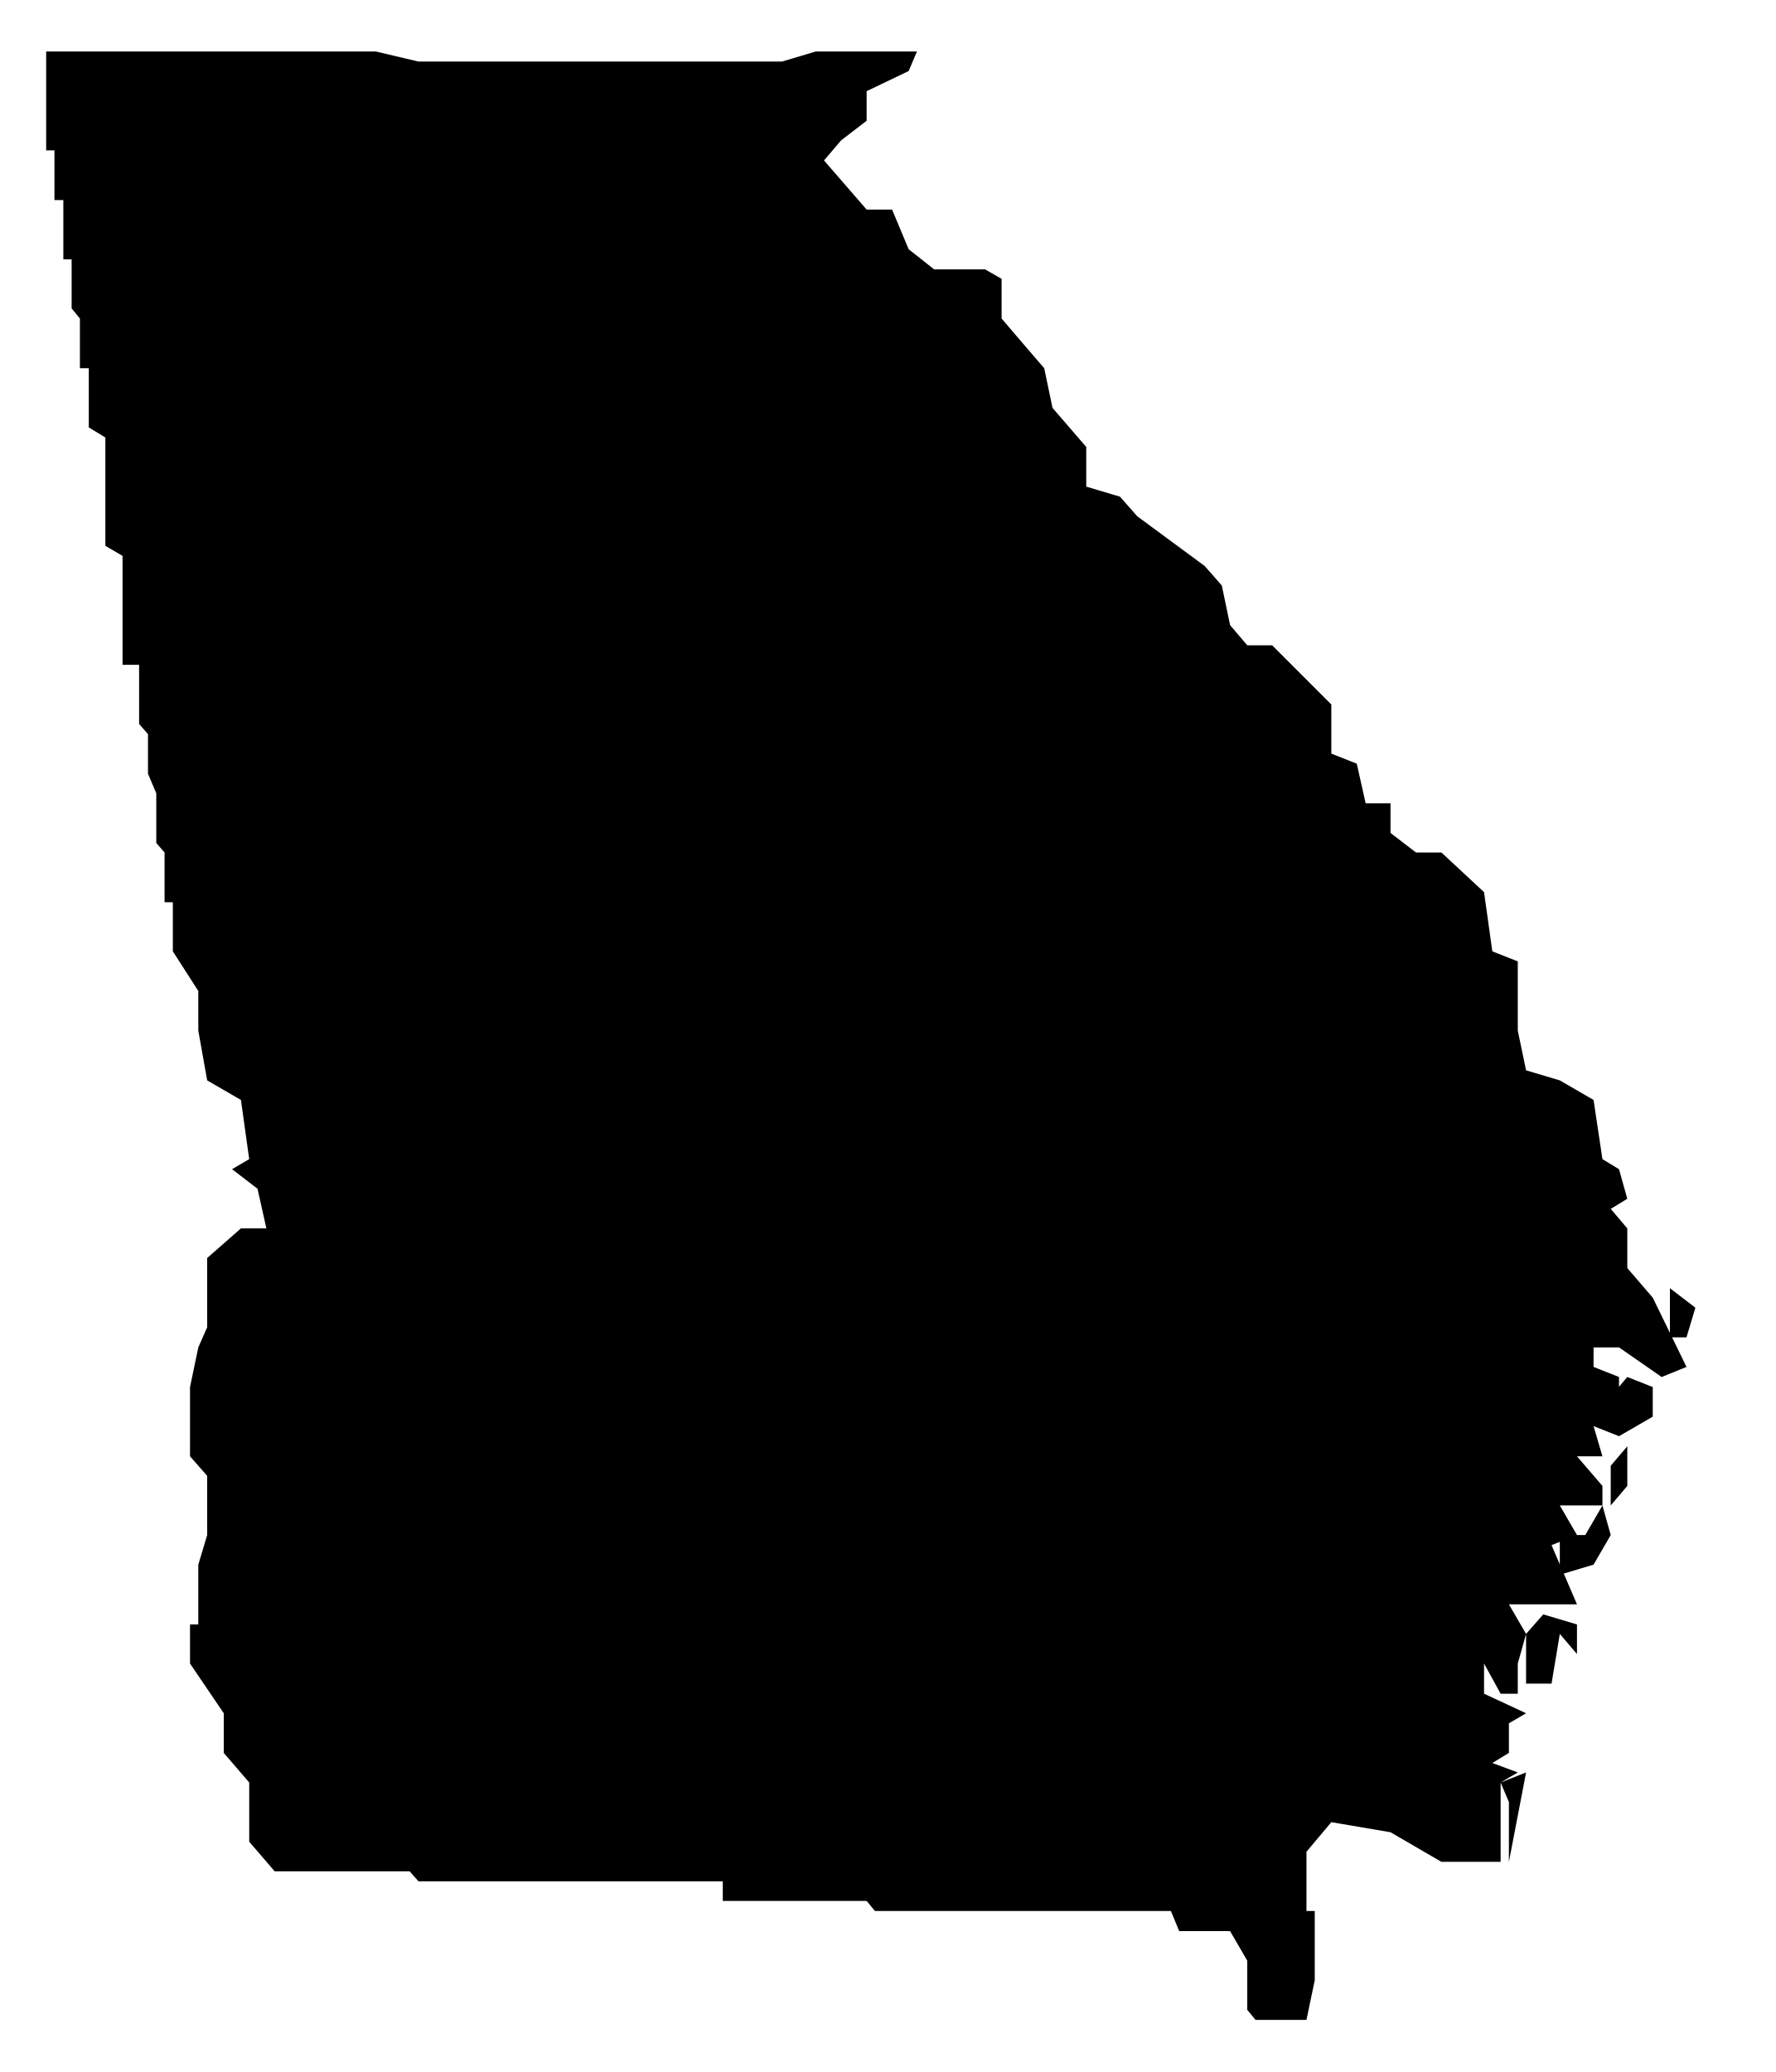
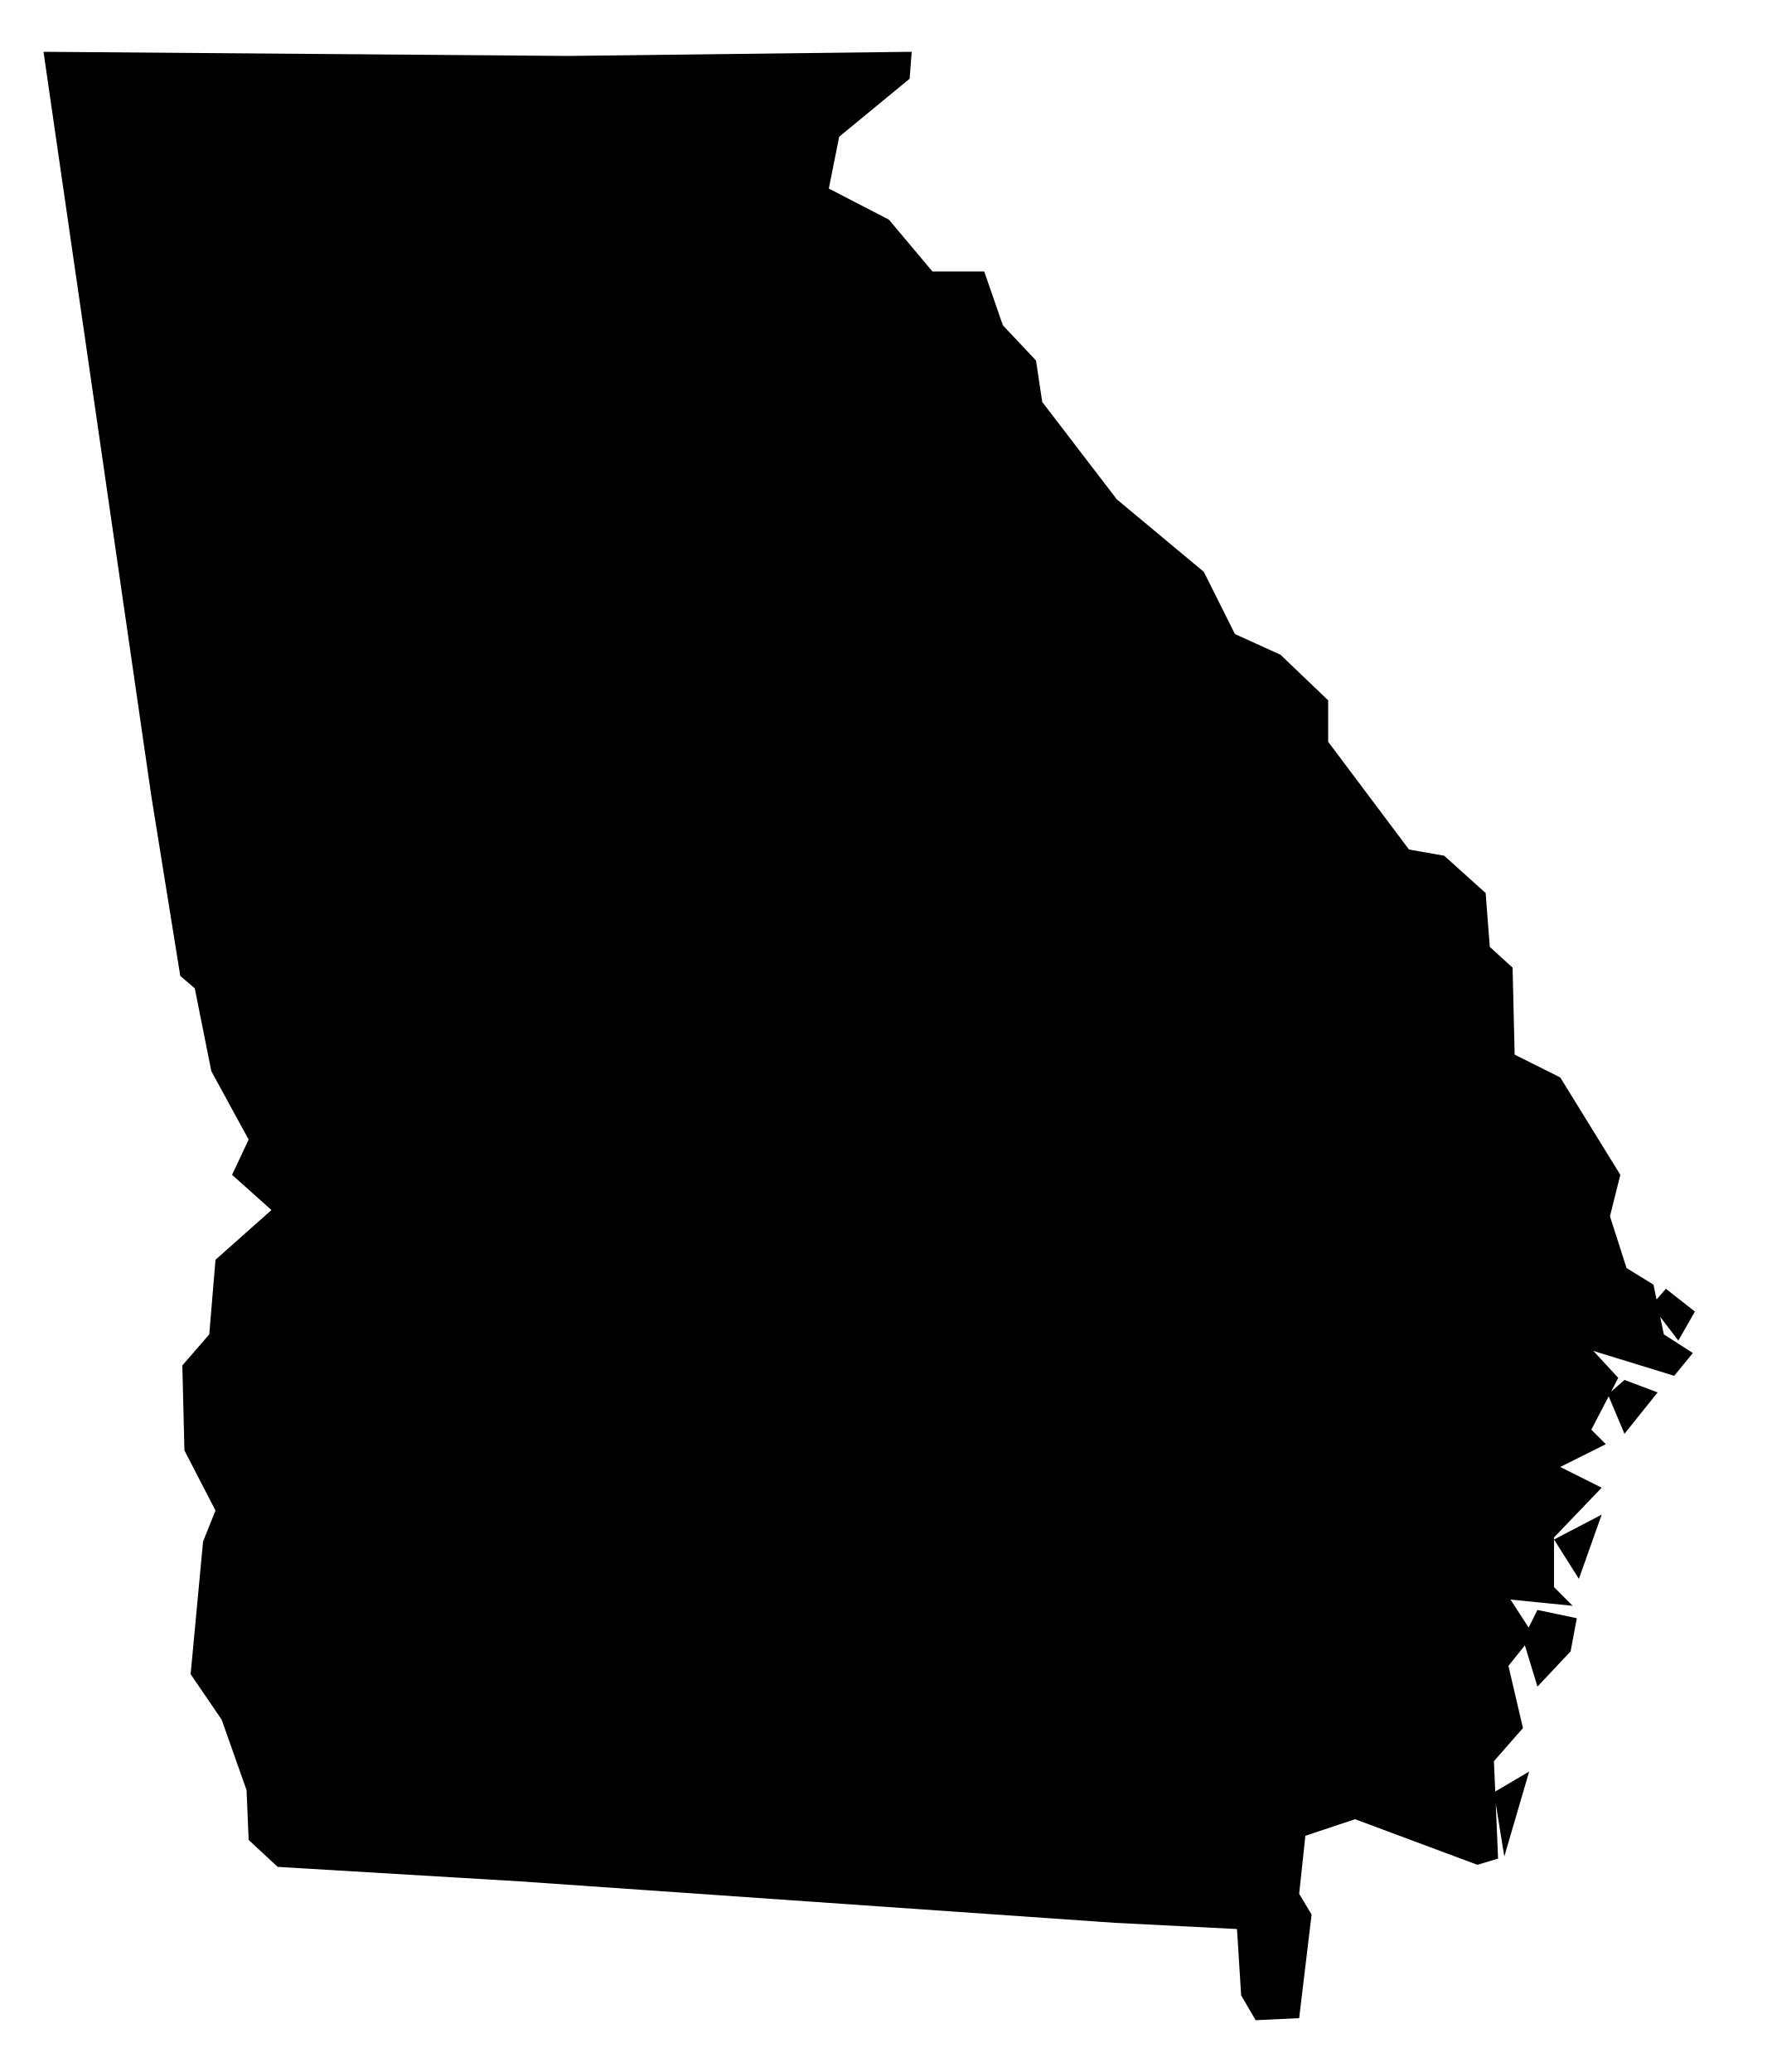
- <svg xmlns="http://www.w3.org/2000/svg" version="1.1" width="300" height="350" viewBox="0 0 300 350">
-   <path class="state" transform="scale(0.1)" d="M2692,2409l15,51h-43l43,50v33h-72l29,50 -43,17 43,100h-115l29,50 -14,50v51h-29l-28,-51v51l71,33 -29,17v50l-28,17 43,16 -29,17v134h-100l-86,-50 -100,-17 -42,50v100h14v117l-14,67h-86l-14,-17v-83l-29,-50h-86l-14,-34h-257h-243l-14,-17h-243v-33h-243h-271l-15,-17h-228l-43,-50v-100l-43,-50v-67l-57,-84v-66h14v-101l15,-50v-100l-29,-33v-117l14,-67 15,-34v-117l57,-50h43l-15,-67 -43,-33 29,-17 -14,-100 -57,-33 -15,-84v-67l-43,-67v-83h-14v-84l-14,-16v-84l-14,-33v-67l-15,-17v-100h-28v-84v-16v-84l-29,-17v-100v-83l-28,-17v-100h-15v-84l-14,-17v-83h-14v-100h-15v-84h-14v-100v-67h557l72,17h614l57,-17h171l-14,33 -71,34v50l-43,33 -29,34 72,83h43l28,67 43,34h86l28,16v67l29,34 43,50 14,67 57,66v67l57,17 29,33 114,84 29,33 14,67 29,34h42l100,100v83l43,17 15,67h42v50l43,33h43l72,67 14,100 43,17v117l14,67 57,17 57,33 15,100 28,17 14,50 -28,17 28,33v67l43,50 57,117 -42,17 -72,-50h-43v33l43,17v100ZM2578,2994l-29,151v-101l-14,-33ZM2821,2176l43,33 -15,50h-28ZM2749,2326l43,17v50l-57,33 -14,-67ZM2607,2727l57,17v50l-29,-34 -14,84h-43v-84ZM2749,2443v67l-28,33v-67ZM2707,2543l14,50 -29,50 -57,17v-67h43Z" />
-   <text x="150" y="175">GA</text>
+ <svg xmlns="http://www.w3.org/2000/svg" version="1.1" width="855" height="1000" viewBox="0 0 855 1000">
+   <path class="state" d="M768,690l7,7 -22,11 20,10 -23,24v24l9,9 -30,-3 11,17 -12,15 7,30 -14,16 2,47 -10,3 -59,-22 -24,8 -3,28 6,10 -6,50 -21,1 -7,-12 -2,-32 -59,-3 -287,-20 -117,-7 -14,-13 -1,-24 -12,-34 -15,-22 6,-64 6,-15 -15,-29 -1,-41 13,-15 3,-36 27,-24 -19,-17 8,-17 -18,-33 -8,-40 -7,-6 -14,-87 -52,-359 253,2 166,-2 -1,13 -34,28 -5,25 29,15 21,25h25l9,26 16,17 3,20 36,47 42,35 15,30 22,10 23,22v20l39,52 17,3 20,18 2,26 11,10 1,42 22,11 29,47 -5,20 8,25 13,8 5,24 14,9 -9,11 -39,-12 12,13ZM738,855l-12,41 -5,-31ZM804,622l14,11 -8,14 -13,-17ZM784,666l16,6 -16,20 -8,-19ZM742,777l19,4 -3,16 -16,17 -7,-23ZM773,731l-11,31 -12,-19Z" />
+   <text x="427" y="500">GA</text>
</svg>
